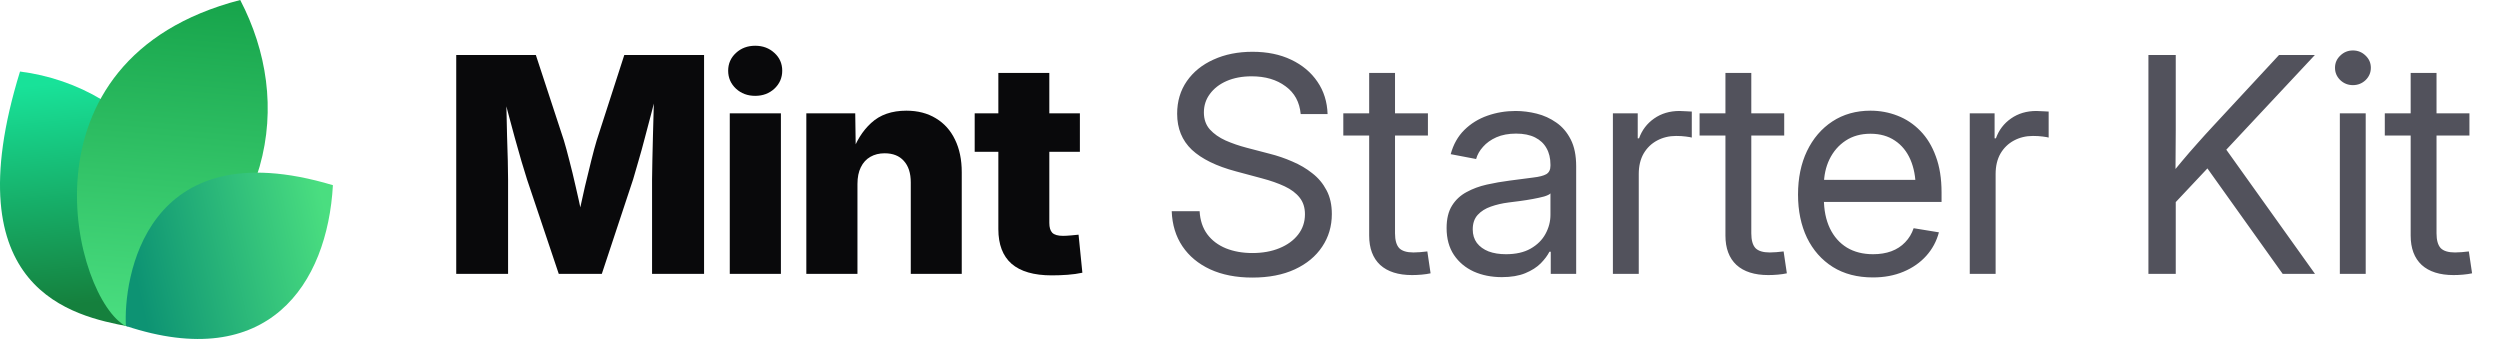
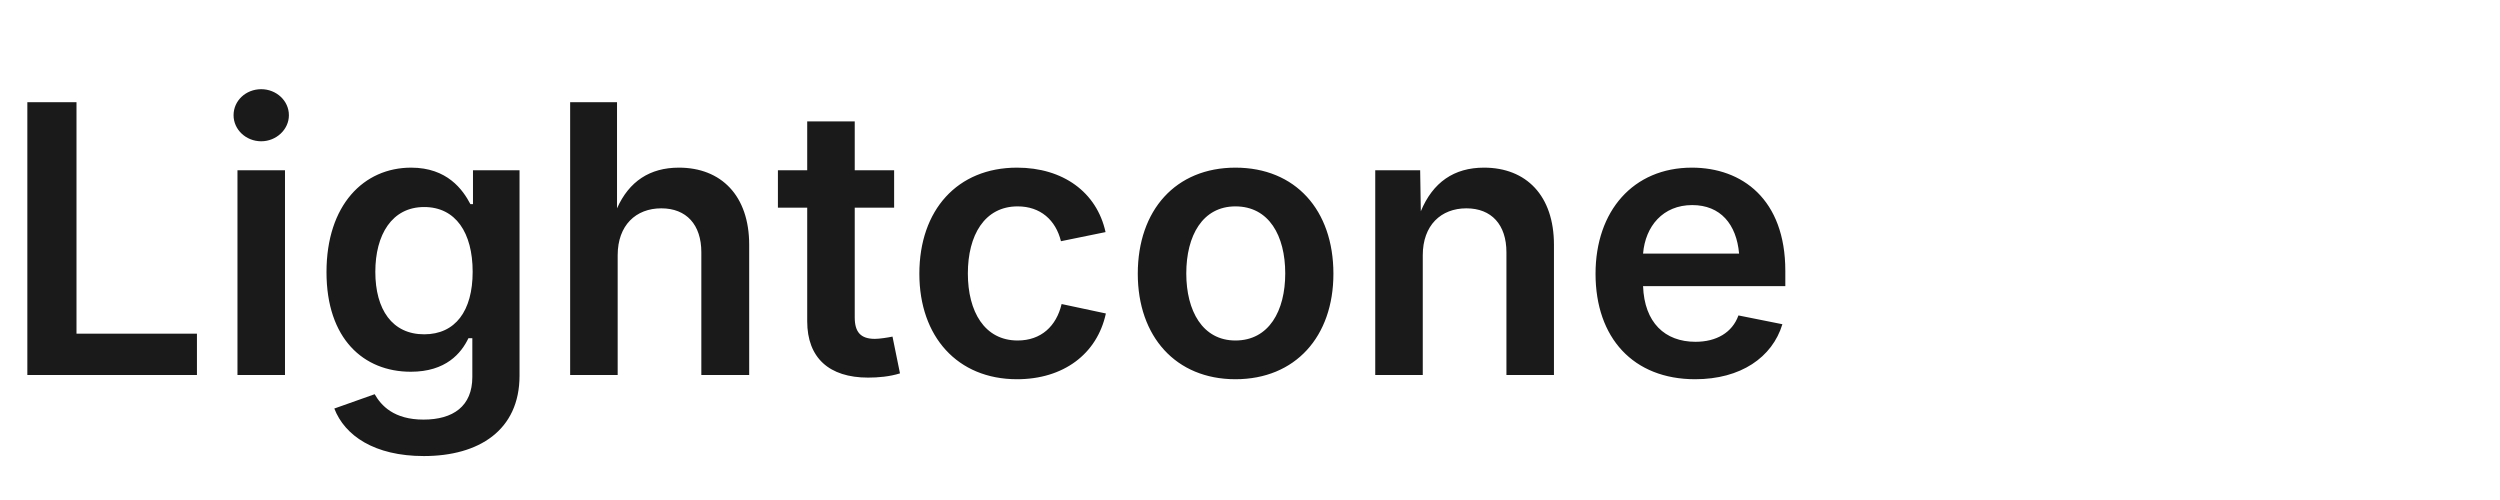
- <svg xmlns="http://www.w3.org/2000/svg" width="177" height="24" viewBox="0 0 177 24" fill="none">
-   <path d="M9.061 23.108C5.268 22.377 -3.391 20.627 1.417 5.064C9.634 6.099 16.973 14.064 9.061 23.108Z" fill="url(#paint0_linear_17557_2020)" />
-   <path d="M8.919 23.094C5.276 21.222 0.784 4.209 17.007 0C20.757 7.193 19.621 16.545 8.919 23.094Z" fill="url(#paint1_linear_17557_2020)" />
-   <path d="M8.914 23.079C8.735 19.882 10.159 9.085 23.57 13.111C23.181 20.123 18.984 26.418 8.914 23.079Z" fill="url(#paint2_linear_17557_2020)" />
-   <path d="M32.301 19.392V3.894H37.938L39.925 9.948C40.036 10.315 40.164 10.787 40.31 11.362C40.462 11.938 40.611 12.552 40.757 13.204C40.91 13.855 41.048 14.483 41.173 15.086C41.305 15.682 41.412 16.192 41.495 16.615H40.695C40.771 16.192 40.871 15.682 40.996 15.086C41.128 14.49 41.267 13.866 41.412 13.214C41.565 12.562 41.714 11.948 41.86 11.373C42.005 10.79 42.133 10.315 42.244 9.948L44.2 3.894H49.848V19.392H46.166V12.704C46.166 12.357 46.173 11.917 46.187 11.383C46.2 10.849 46.214 10.27 46.228 9.646C46.249 9.022 46.266 8.391 46.28 7.753C46.301 7.115 46.311 6.519 46.311 5.964H46.623C46.485 6.561 46.332 7.181 46.166 7.826C45.999 8.471 45.833 9.102 45.666 9.719C45.507 10.336 45.351 10.901 45.198 11.414C45.053 11.928 44.928 12.357 44.824 12.704L42.608 19.392H39.561L37.314 12.704C37.203 12.357 37.072 11.928 36.919 11.414C36.773 10.901 36.614 10.34 36.441 9.729C36.274 9.112 36.104 8.481 35.931 7.836C35.764 7.192 35.608 6.567 35.463 5.964H35.827C35.834 6.512 35.844 7.105 35.858 7.743C35.872 8.374 35.886 9.005 35.9 9.636C35.92 10.26 35.938 10.839 35.952 11.373C35.965 11.907 35.972 12.351 35.972 12.704V19.392H32.301ZM51.668 19.392V8.024H55.288V19.392H51.668ZM53.468 6.786C52.927 6.786 52.473 6.616 52.105 6.276C51.738 5.93 51.554 5.507 51.554 5.007C51.554 4.508 51.738 4.088 52.105 3.749C52.473 3.409 52.927 3.239 53.468 3.239C54.009 3.239 54.463 3.409 54.83 3.749C55.198 4.082 55.382 4.501 55.382 5.007C55.382 5.507 55.198 5.93 54.83 6.276C54.463 6.616 54.009 6.786 53.468 6.786ZM60.708 13.027V19.392H57.088V8.024H60.551L60.593 10.967H60.281C60.593 10.024 61.061 9.268 61.685 8.7C62.309 8.124 63.138 7.836 64.171 7.836C64.975 7.836 65.672 8.017 66.262 8.377C66.851 8.731 67.302 9.234 67.614 9.885C67.933 10.537 68.092 11.307 68.092 12.194V19.392H64.483V12.912C64.483 12.26 64.32 11.754 63.994 11.394C63.675 11.033 63.221 10.853 62.632 10.853C62.25 10.853 61.914 10.936 61.623 11.102C61.332 11.269 61.106 11.515 60.947 11.841C60.787 12.16 60.708 12.555 60.708 13.027ZM76.456 8.024V10.749H69.008V8.024H76.456ZM70.683 5.163H74.292V15.783C74.292 16.102 74.361 16.334 74.5 16.48C74.646 16.625 74.899 16.698 75.259 16.698C75.405 16.698 75.596 16.688 75.831 16.667C76.074 16.646 76.251 16.629 76.362 16.615L76.632 19.309C76.313 19.378 75.963 19.427 75.582 19.455C75.207 19.482 74.836 19.496 74.469 19.496C73.2 19.496 72.25 19.222 71.619 18.674C70.995 18.127 70.683 17.308 70.683 16.22V5.163Z" fill="#09090B" />
-   <path d="M88.667 19.652C87.523 19.652 86.528 19.458 85.682 19.07C84.843 18.681 84.188 18.137 83.716 17.437C83.245 16.736 82.992 15.908 82.957 14.951H84.933C84.968 15.596 85.148 16.14 85.474 16.584C85.8 17.021 86.24 17.354 86.795 17.582C87.35 17.804 87.974 17.915 88.667 17.915C89.388 17.915 90.026 17.801 90.581 17.572C91.143 17.343 91.583 17.024 91.902 16.615C92.228 16.199 92.391 15.717 92.391 15.169C92.391 14.698 92.266 14.306 92.017 13.994C91.767 13.675 91.413 13.408 90.956 13.193C90.498 12.978 89.954 12.787 89.323 12.621L87.502 12.132C86.123 11.765 85.082 11.255 84.382 10.603C83.689 9.944 83.342 9.095 83.342 8.055C83.342 7.174 83.571 6.404 84.028 5.746C84.486 5.087 85.117 4.577 85.921 4.217C86.726 3.849 87.645 3.666 88.678 3.666C89.718 3.666 90.63 3.853 91.413 4.227C92.204 4.602 92.824 5.122 93.275 5.787C93.726 6.446 93.965 7.209 93.993 8.076H92.089C92.013 7.23 91.656 6.574 91.018 6.11C90.387 5.638 89.586 5.403 88.615 5.403C87.95 5.403 87.36 5.513 86.847 5.735C86.341 5.957 85.946 6.262 85.661 6.651C85.377 7.032 85.235 7.469 85.235 7.961C85.235 8.447 85.377 8.849 85.661 9.168C85.946 9.48 86.317 9.74 86.774 9.948C87.232 10.149 87.724 10.319 88.251 10.457L89.884 10.884C90.439 11.023 90.977 11.206 91.496 11.435C92.023 11.657 92.495 11.934 92.911 12.267C93.334 12.593 93.67 12.995 93.92 13.474C94.17 13.945 94.294 14.504 94.294 15.149C94.294 16.015 94.066 16.788 93.608 17.468C93.157 18.148 92.512 18.681 91.673 19.07C90.834 19.458 89.832 19.652 88.667 19.652ZM101.097 8.024V9.594H95.106V8.024H101.097ZM96.937 5.163H98.767V16.521C98.767 17 98.865 17.347 99.059 17.562C99.26 17.77 99.6 17.874 100.078 17.874C100.21 17.874 100.366 17.867 100.546 17.853C100.733 17.832 100.903 17.815 101.056 17.801L101.285 19.351C101.097 19.392 100.886 19.423 100.65 19.444C100.414 19.465 100.189 19.475 99.974 19.475C98.996 19.475 98.244 19.236 97.717 18.758C97.197 18.272 96.937 17.579 96.937 16.677V5.163ZM106.33 19.621C105.595 19.621 104.932 19.489 104.343 19.226C103.754 18.955 103.285 18.564 102.939 18.05C102.592 17.53 102.419 16.896 102.419 16.147C102.419 15.495 102.547 14.965 102.804 14.556C103.06 14.146 103.403 13.828 103.833 13.599C104.263 13.363 104.742 13.186 105.269 13.068C105.796 12.95 106.333 12.857 106.881 12.787C107.574 12.69 108.132 12.617 108.555 12.569C108.978 12.52 109.287 12.441 109.481 12.33C109.675 12.212 109.772 12.014 109.772 11.737V11.654C109.772 11.203 109.679 10.815 109.492 10.489C109.311 10.163 109.041 9.91 108.68 9.729C108.32 9.549 107.872 9.459 107.338 9.459C106.805 9.459 106.34 9.546 105.945 9.719C105.556 9.892 105.241 10.118 104.998 10.395C104.755 10.665 104.593 10.953 104.509 11.258L102.71 10.915C102.897 10.222 103.22 9.65 103.677 9.199C104.135 8.748 104.679 8.412 105.31 8.19C105.941 7.968 106.607 7.857 107.307 7.857C107.8 7.857 108.295 7.92 108.795 8.044C109.301 8.169 109.765 8.381 110.188 8.679C110.611 8.97 110.951 9.369 111.208 9.875C111.464 10.374 111.593 11.005 111.593 11.768V19.392H109.793V17.822H109.7C109.568 18.085 109.363 18.359 109.086 18.643C108.809 18.921 108.444 19.153 107.994 19.34C107.543 19.527 106.988 19.621 106.33 19.621ZM106.621 17.998C107.321 17.998 107.904 17.867 108.368 17.603C108.84 17.333 109.19 16.986 109.419 16.563C109.654 16.133 109.772 15.682 109.772 15.211V13.692C109.703 13.769 109.554 13.841 109.325 13.911C109.096 13.973 108.829 14.032 108.524 14.088C108.226 14.143 107.921 14.192 107.609 14.233C107.304 14.275 107.033 14.309 106.798 14.337C106.354 14.393 105.938 14.49 105.549 14.628C105.168 14.76 104.86 14.954 104.624 15.211C104.388 15.467 104.27 15.811 104.27 16.241C104.27 16.615 104.367 16.934 104.561 17.198C104.762 17.461 105.04 17.662 105.393 17.801C105.747 17.933 106.156 17.998 106.621 17.998ZM114.193 19.392V8.024H115.951V9.792H116.045C116.253 9.209 116.61 8.741 117.116 8.388C117.622 8.034 118.219 7.857 118.905 7.857C119.058 7.857 119.217 7.864 119.384 7.878C119.55 7.885 119.682 7.892 119.779 7.899V9.74C119.716 9.719 119.578 9.695 119.363 9.667C119.155 9.639 118.922 9.625 118.666 9.625C118.174 9.625 117.726 9.733 117.324 9.948C116.922 10.163 116.603 10.471 116.367 10.874C116.138 11.276 116.024 11.758 116.024 12.319V19.392H114.193ZM126.322 8.024V9.594H120.33V8.024H126.322ZM122.161 5.163H123.992V16.521C123.992 17 124.089 17.347 124.283 17.562C124.484 17.77 124.824 17.874 125.302 17.874C125.434 17.874 125.59 17.867 125.77 17.853C125.958 17.832 126.127 17.815 126.28 17.801L126.509 19.351C126.322 19.392 126.11 19.423 125.874 19.444C125.639 19.465 125.413 19.475 125.198 19.475C124.221 19.475 123.468 19.236 122.941 18.758C122.421 18.272 122.161 17.579 122.161 16.677V5.163ZM132.604 19.642C131.502 19.642 130.555 19.396 129.765 18.903C128.974 18.404 128.364 17.714 127.934 16.834C127.511 15.946 127.3 14.927 127.3 13.775C127.3 12.611 127.511 11.584 127.934 10.697C128.364 9.802 128.964 9.102 129.734 8.596C130.51 8.089 131.408 7.836 132.428 7.836C133.1 7.836 133.738 7.954 134.341 8.19C134.952 8.426 135.489 8.783 135.954 9.261C136.425 9.74 136.793 10.343 137.056 11.071C137.327 11.792 137.462 12.645 137.462 13.63V14.296H128.433V12.735H136.463L135.631 13.297C135.631 12.541 135.506 11.876 135.257 11.3C135.007 10.725 134.643 10.277 134.165 9.958C133.686 9.632 133.107 9.469 132.428 9.469C131.748 9.469 131.162 9.632 130.67 9.958C130.177 10.284 129.796 10.725 129.526 11.279C129.262 11.827 129.13 12.441 129.13 13.12V14.046C129.13 14.864 129.273 15.572 129.557 16.168C129.841 16.757 130.243 17.211 130.763 17.53C131.283 17.842 131.901 17.998 132.615 17.998C133.093 17.998 133.523 17.929 133.905 17.79C134.293 17.645 134.619 17.433 134.882 17.156C135.153 16.879 135.354 16.546 135.486 16.157L137.275 16.449C137.108 17.08 136.81 17.634 136.38 18.113C135.95 18.591 135.413 18.966 134.768 19.236C134.123 19.507 133.402 19.642 132.604 19.642ZM139.459 19.392V8.024H141.217V9.792H141.311C141.519 9.209 141.876 8.741 142.382 8.388C142.888 8.034 143.485 7.857 144.171 7.857C144.324 7.857 144.483 7.864 144.649 7.878C144.816 7.885 144.948 7.892 145.045 7.899V9.74C144.982 9.719 144.844 9.695 144.629 9.667C144.421 9.639 144.188 9.625 143.932 9.625C143.439 9.625 142.992 9.733 142.59 9.948C142.188 10.163 141.869 10.471 141.633 10.874C141.404 11.276 141.29 11.758 141.29 12.319V19.392H139.459ZM153.429 14.961V12.715C153.783 12.257 154.136 11.82 154.49 11.404C154.844 10.981 155.204 10.565 155.572 10.156C155.939 9.74 156.314 9.327 156.695 8.918L161.355 3.894H163.893L157.277 10.967H157.184L153.429 14.961ZM152.108 19.392V3.894H154.043V9.241L154.022 12.559L154.043 13.505V19.392H152.108ZM161.615 19.392L155.967 11.477L157.173 9.969L163.903 19.392H161.615ZM165.661 19.392V8.024H167.492V19.392H165.661ZM166.587 6.027C166.24 6.027 165.942 5.909 165.692 5.673C165.443 5.43 165.318 5.139 165.318 4.799C165.318 4.459 165.443 4.172 165.692 3.936C165.942 3.693 166.24 3.572 166.587 3.572C166.934 3.572 167.232 3.693 167.482 3.936C167.731 4.172 167.856 4.459 167.856 4.799C167.856 5.139 167.731 5.43 167.482 5.673C167.232 5.909 166.934 6.027 166.587 6.027ZM174.836 8.024V9.594H168.844V8.024H174.836ZM170.675 5.163H172.506V16.521C172.506 17 172.603 17.347 172.797 17.562C172.998 17.77 173.338 17.874 173.816 17.874C173.948 17.874 174.104 17.867 174.284 17.853C174.472 17.832 174.641 17.815 174.794 17.801L175.023 19.351C174.836 19.392 174.624 19.423 174.388 19.444C174.153 19.465 173.927 19.475 173.712 19.475C172.735 19.475 171.982 19.236 171.455 18.758C170.935 18.272 170.675 17.579 170.675 16.677V5.163Z" fill="#52525C" />
-   <defs>
-     <linearGradient id="paint0_linear_17557_2020" x1="3.776" y1="5.916" x2="5.232" y2="21.559" gradientUnits="userSpaceOnUse">
-       <stop stop-color="#18E299" />
-       <stop offset="1" stop-color="#15803D" />
-     </linearGradient>
-     <linearGradient id="paint1_linear_17557_2020" x1="12.171" y1="-0.718" x2="10.19" y2="22.983" gradientUnits="userSpaceOnUse">
-       <stop stop-color="#16A34A" />
-       <stop offset="1" stop-color="#4ADE80" />
-     </linearGradient>
-     <linearGradient id="paint2_linear_17557_2020" x1="23.133" y1="15.353" x2="9.338" y2="18.52" gradientUnits="userSpaceOnUse">
-       <stop stop-color="#4ADE80" />
-       <stop offset="1" stop-color="#0D9373" />
-     </linearGradient>
-   </defs>
+ <svg xmlns="http://www.w3.org/2000/svg" width="120" height="24" viewBox="0 0 120 24" fill="none">
+   <text x="0" y="18" font-family="system-ui, -apple-system, sans-serif" font-size="18" font-weight="600" fill="#1a1a1a">Lightcone</text>
</svg>
